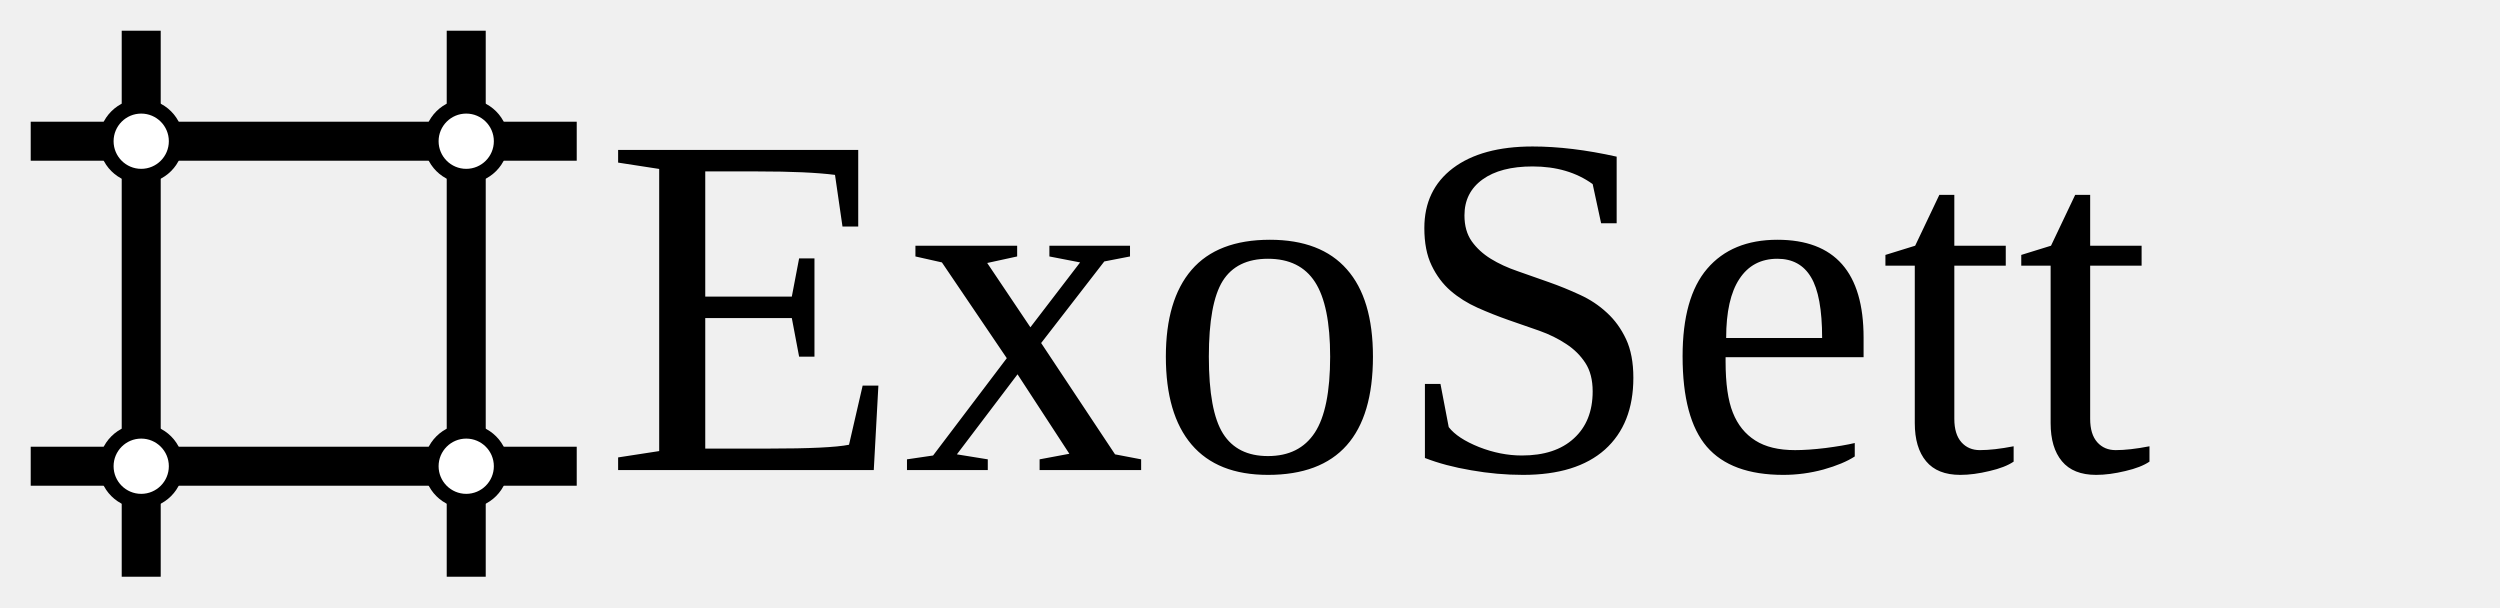
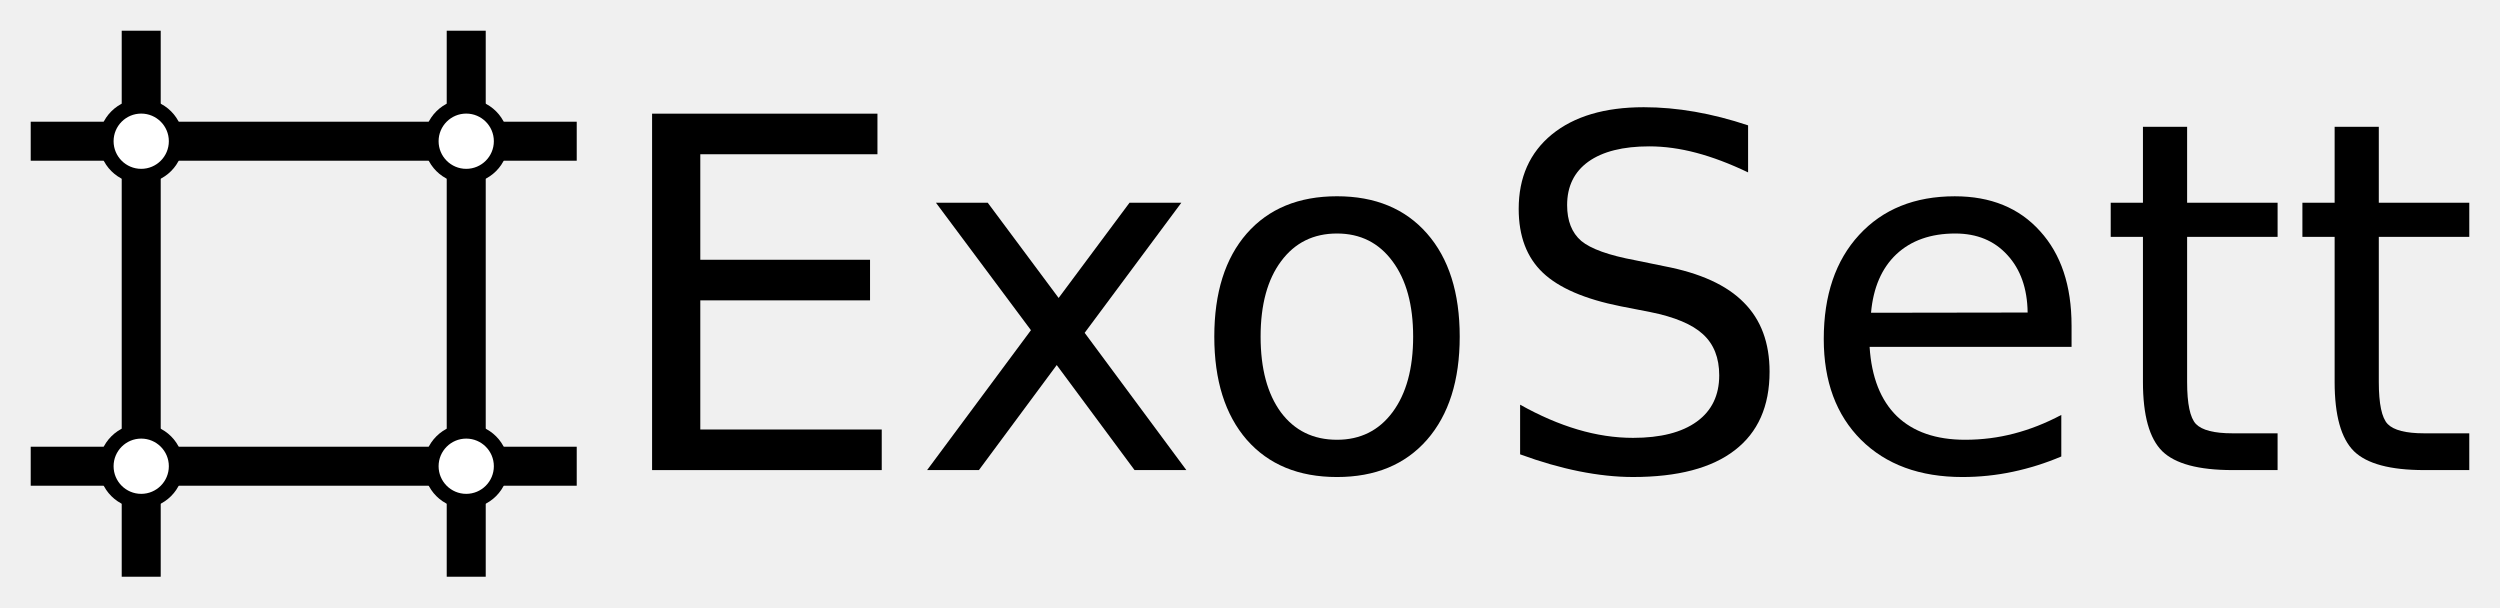
<svg xmlns="http://www.w3.org/2000/svg" width="203.519mm" height="49.45mm" viewBox="0 0 203.519 49.45" version="1.1" id="svg5" xml:space="preserve">
  <defs id="defs2" />
  <g id="layer1" transform="translate(-25.2431,-93.05981)">
-     <text xml:space="preserve" style="font-size:39.802px;fill:#000000;stroke-width:1.866" x="74.421" y="131.328" id="text113">
-       <tspan id="tspan111" style="font-size:39.802px;stroke-width:1.866" x="74.421" y="131.328">ExoSett</tspan>
-     </text>
+     <g aria-label="ExoSett" id="text113" style="font-size:39.802px;stroke-width:1.866">
+       <path d="m 78.328,102.313 h 18.346 v 3.304 H 82.253 v 8.59 h 13.818 v 3.304 H 82.253 v 10.514 h 14.77 v 3.304 H 78.328 Z" id="path179" />
+       <path d="m 121.414,109.562 -7.871,10.592 8.279,11.175 h -4.217 l -6.336,-8.551 -6.336,8.551 h -4.217 l 8.454,-11.389 -7.735,-10.378 h 4.217 l 5.772,7.754 5.772,-7.754 z" id="path181" />
+       <path d="m 134.085,112.069 q -2.876,0 -4.548,2.254 -1.671,2.235 -1.671,6.141 0,3.906 1.652,6.161 1.671,2.235 4.567,2.235 2.857,0 4.528,-2.254 1.671,-2.254 1.671,-6.141 0,-3.867 -1.671,-6.122 -1.671,-2.274 -4.528,-2.274 z m 0,-3.032 q 4.664,0 7.327,3.032 2.663,3.032 2.663,8.396 0,5.344 -2.663,8.396 -2.663,3.032 -7.327,3.032 -4.684,0 -7.346,-3.032 -2.643,-3.051 -2.643,-8.396 0,-5.364 2.643,-8.396 2.663,-3.032 7.346,-3.032 z" id="path183" />
+       <path d="m 167.551,103.265 v 3.829 q -2.235,-1.069 -4.217,-1.594 -1.982,-0.525 -3.829,-0.525 -3.207,0 -4.956,1.244 -1.73,1.244 -1.73,3.537 0,1.924 1.147,2.915 1.166,0.972 4.392,1.574 l 2.371,0.486 q 4.392,0.836 6.472,2.954 2.099,2.099 2.099,5.636 0,4.217 -2.837,6.394 -2.818,2.177 -8.279,2.177 -2.06,0 -4.392,-0.466 -2.313,-0.466 -4.8,-1.38 v -4.042 q 2.39,1.341 4.684,2.021 2.293,0.68 4.509,0.68 3.362,0 5.189,-1.322 1.827,-1.322 1.827,-3.77 0,-2.138 -1.322,-3.343 -1.302,-1.205 -4.295,-1.807 l -2.39,-0.466 q -4.392,-0.875 -6.355,-2.74 -1.963,-1.866 -1.963,-5.189 0,-3.848 2.701,-6.064 2.721,-2.216 7.482,-2.216 2.041,0 4.159,0.369 2.118,0.369 4.334,1.108 z" id="path185" />
+       <path d="m 193.884,119.551 v 1.749 h -16.441 q 0.233,3.693 2.216,5.636 2.002,1.924 5.558,1.924 2.06,0 3.984,-0.505 1.943,-0.505 3.848,-1.516 v 3.382 q -1.924,0.816 -3.945,1.244 -2.021,0.428 -4.101,0.428 -5.208,0 -8.26,-3.032 -3.032,-3.032 -3.032,-8.201 0,-5.344 2.876,-8.473 2.896,-3.148 7.793,-3.148 4.392,0 6.938,2.837 2.565,2.818 2.565,7.677 z m -3.576,-1.049 q -0.039,-2.935 -1.652,-4.684 -1.594,-1.749 -4.237,-1.749 -2.993,0 -4.8,1.691 -1.788,1.691 -2.06,4.761 z" id="path187" />
+       <path d="m 203.291,103.382 v 6.18 h 7.366 v 2.779 h -7.366 v 11.816 q 0,2.663 0.719,3.42 0.739,0.758 2.973,0.758 h 3.673 v 2.993 h -3.673 q -4.14,0 -5.714,-1.535 -1.574,-1.555 -1.574,-5.636 v -11.816 h -2.624 v -2.779 h 2.624 v -6.18 z" id="path189" />
+       <path d="m 218.896,103.382 v 6.18 h 7.366 v 2.779 h -7.366 v 11.816 q 0,2.663 0.719,3.42 0.739,0.758 2.973,0.758 h 3.673 v 2.993 h -3.673 q -4.14,0 -5.714,-1.535 -1.574,-1.555 -1.574,-5.636 v -11.816 h -2.624 v -2.779 h 2.624 v -6.18 z" id="path191" />
+     </g>
    <g id="g299" transform="matrix(0.2645833,0,0,0.2645833,18.21813,86.03481)">
      <rect x="64" y="36" width="12" height="168" id="rect1" style="fill:#000000" />
      <rect x="164" y="36" width="12" height="168" id="rect2" style="fill:#000000" />
      <rect x="36" y="64" width="168" height="12" id="rect3" style="fill:#000000" />
      <rect x="36" y="164" width="168" height="12" id="rect4" style="fill:#000000" />
      <circle cx="70" cy="70" r="13" id="circle4" style="fill:#000000" />
      <circle cx="170" cy="70" r="13" id="circle5" style="fill:#000000" />
      <circle cx="70" cy="170" r="13" id="circle6" style="fill:#000000" />
      <circle cx="170" cy="170" r="13" id="circle7" style="fill:#000000" />
      <circle style="opacity:1;fill:#ffffff;stroke:none;stroke-width:0.682;stroke-dasharray:none" id="path7" cx="70" cy="70" r="8.5" />
      <circle style="fill:#ffffff;stroke:none;stroke-width:0.682;stroke-dasharray:none" id="path7-8" cx="70" cy="170" r="8.5" />
      <circle style="fill:#ffffff;stroke:none;stroke-width:0.682;stroke-dasharray:none" id="path7-2" cx="170" cy="170" r="8.5" />
      <circle style="fill:#ffffff;stroke:none;stroke-width:0.682;stroke-dasharray:none" id="path7-83" cx="170" cy="70" r="8.5" />
    </g>
  </g>
</svg>
